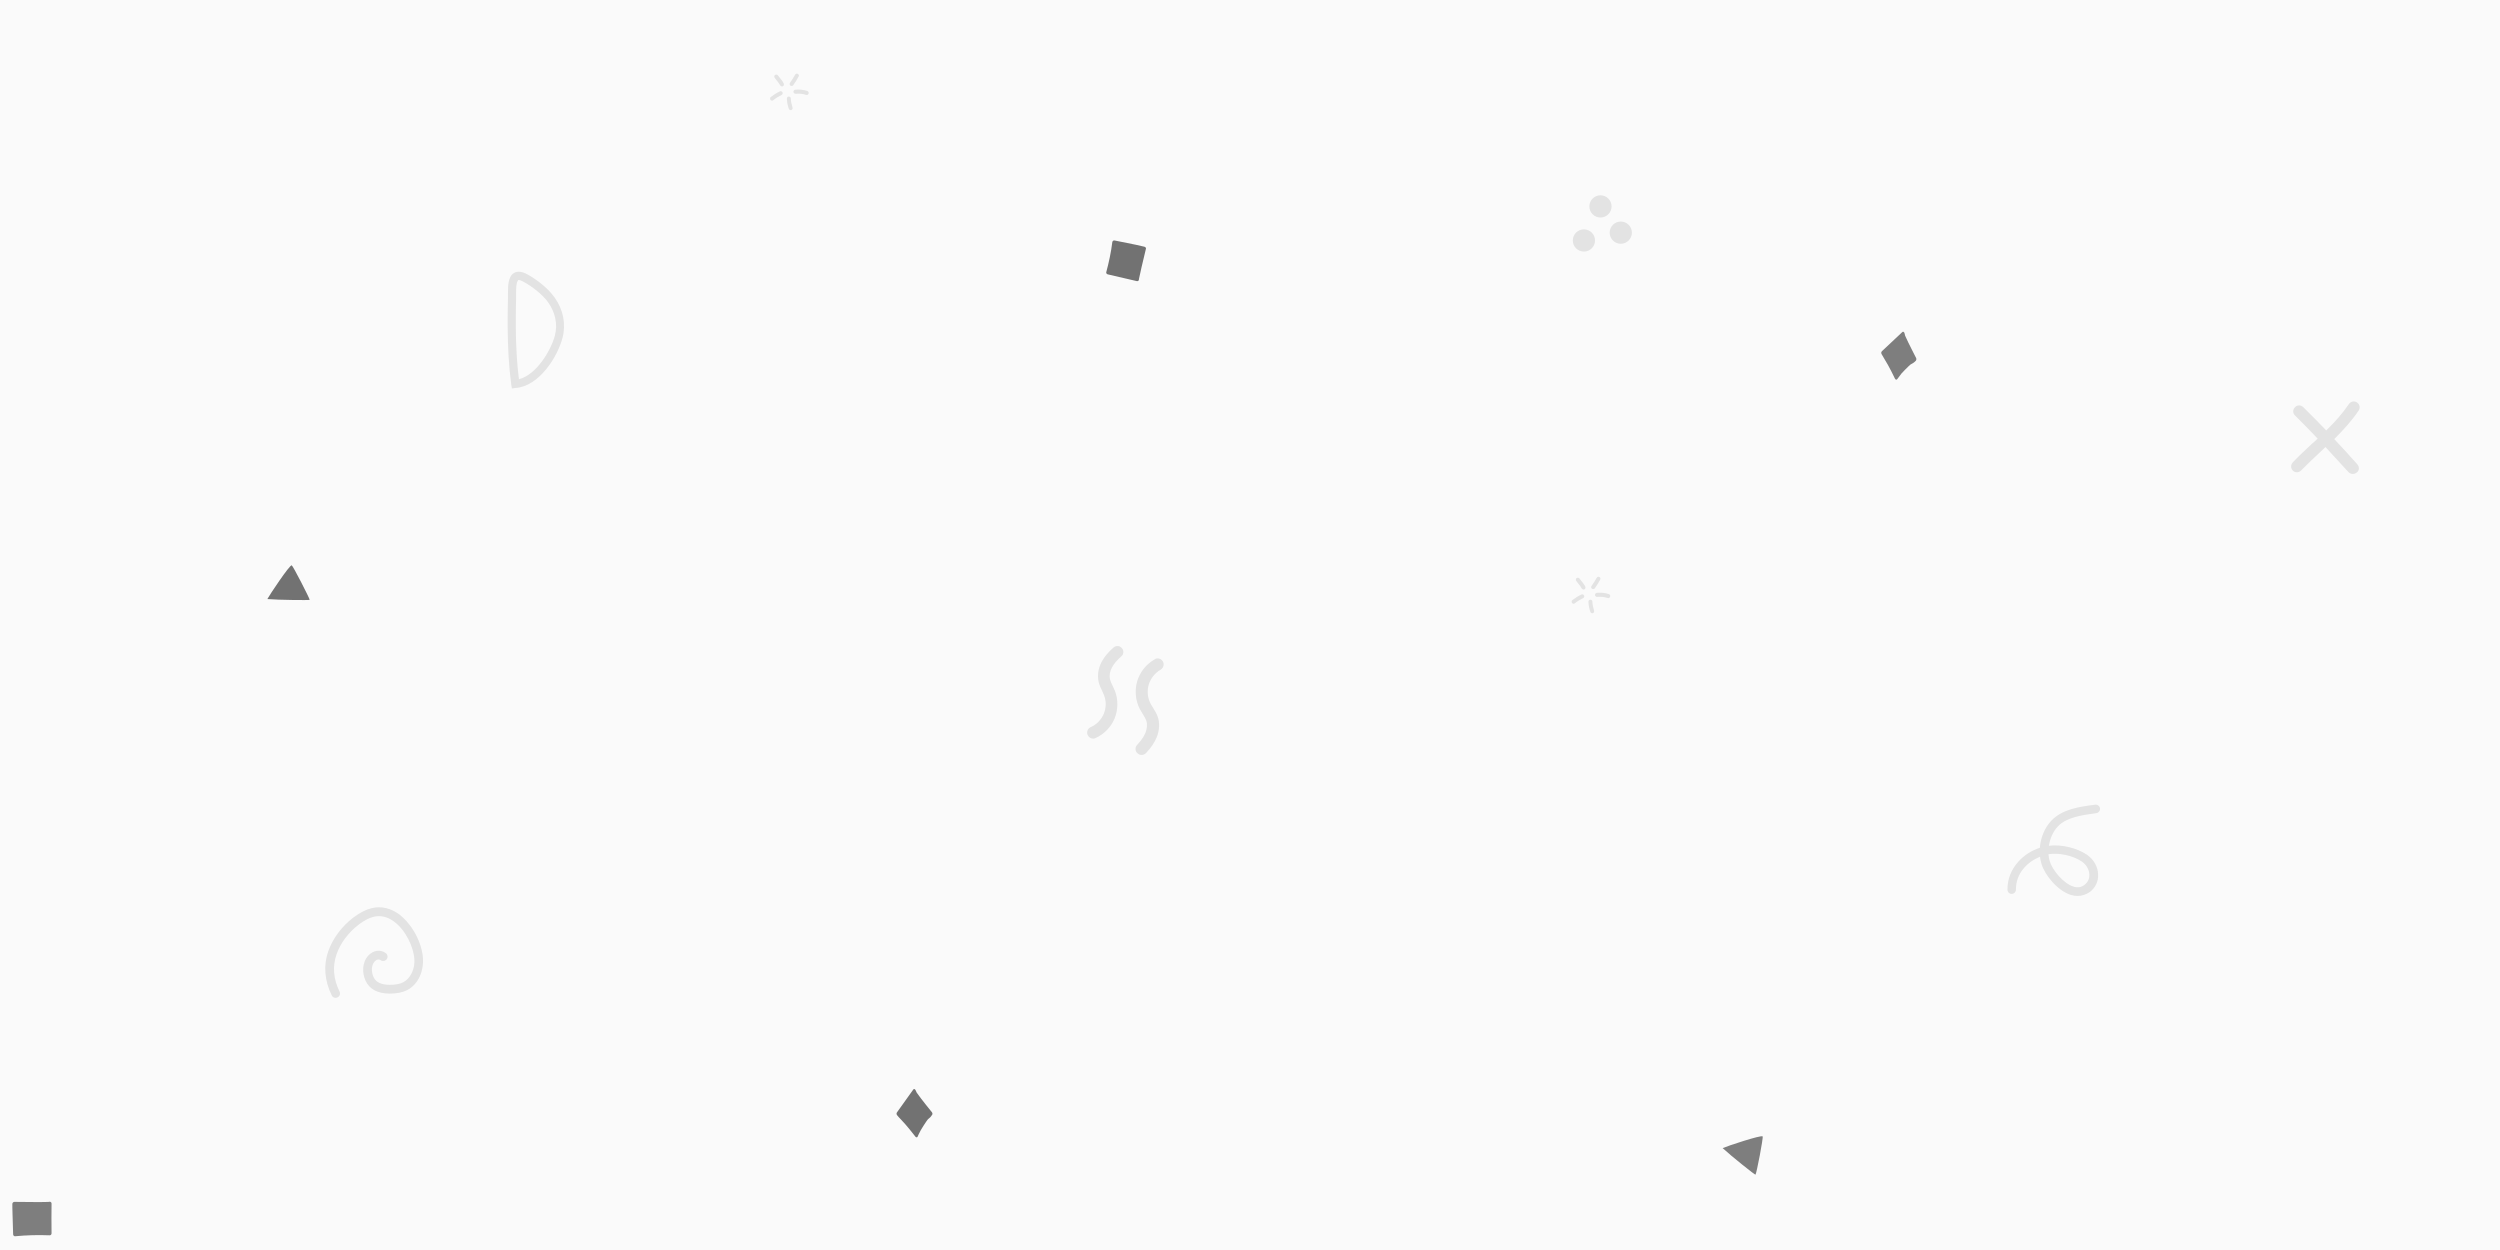
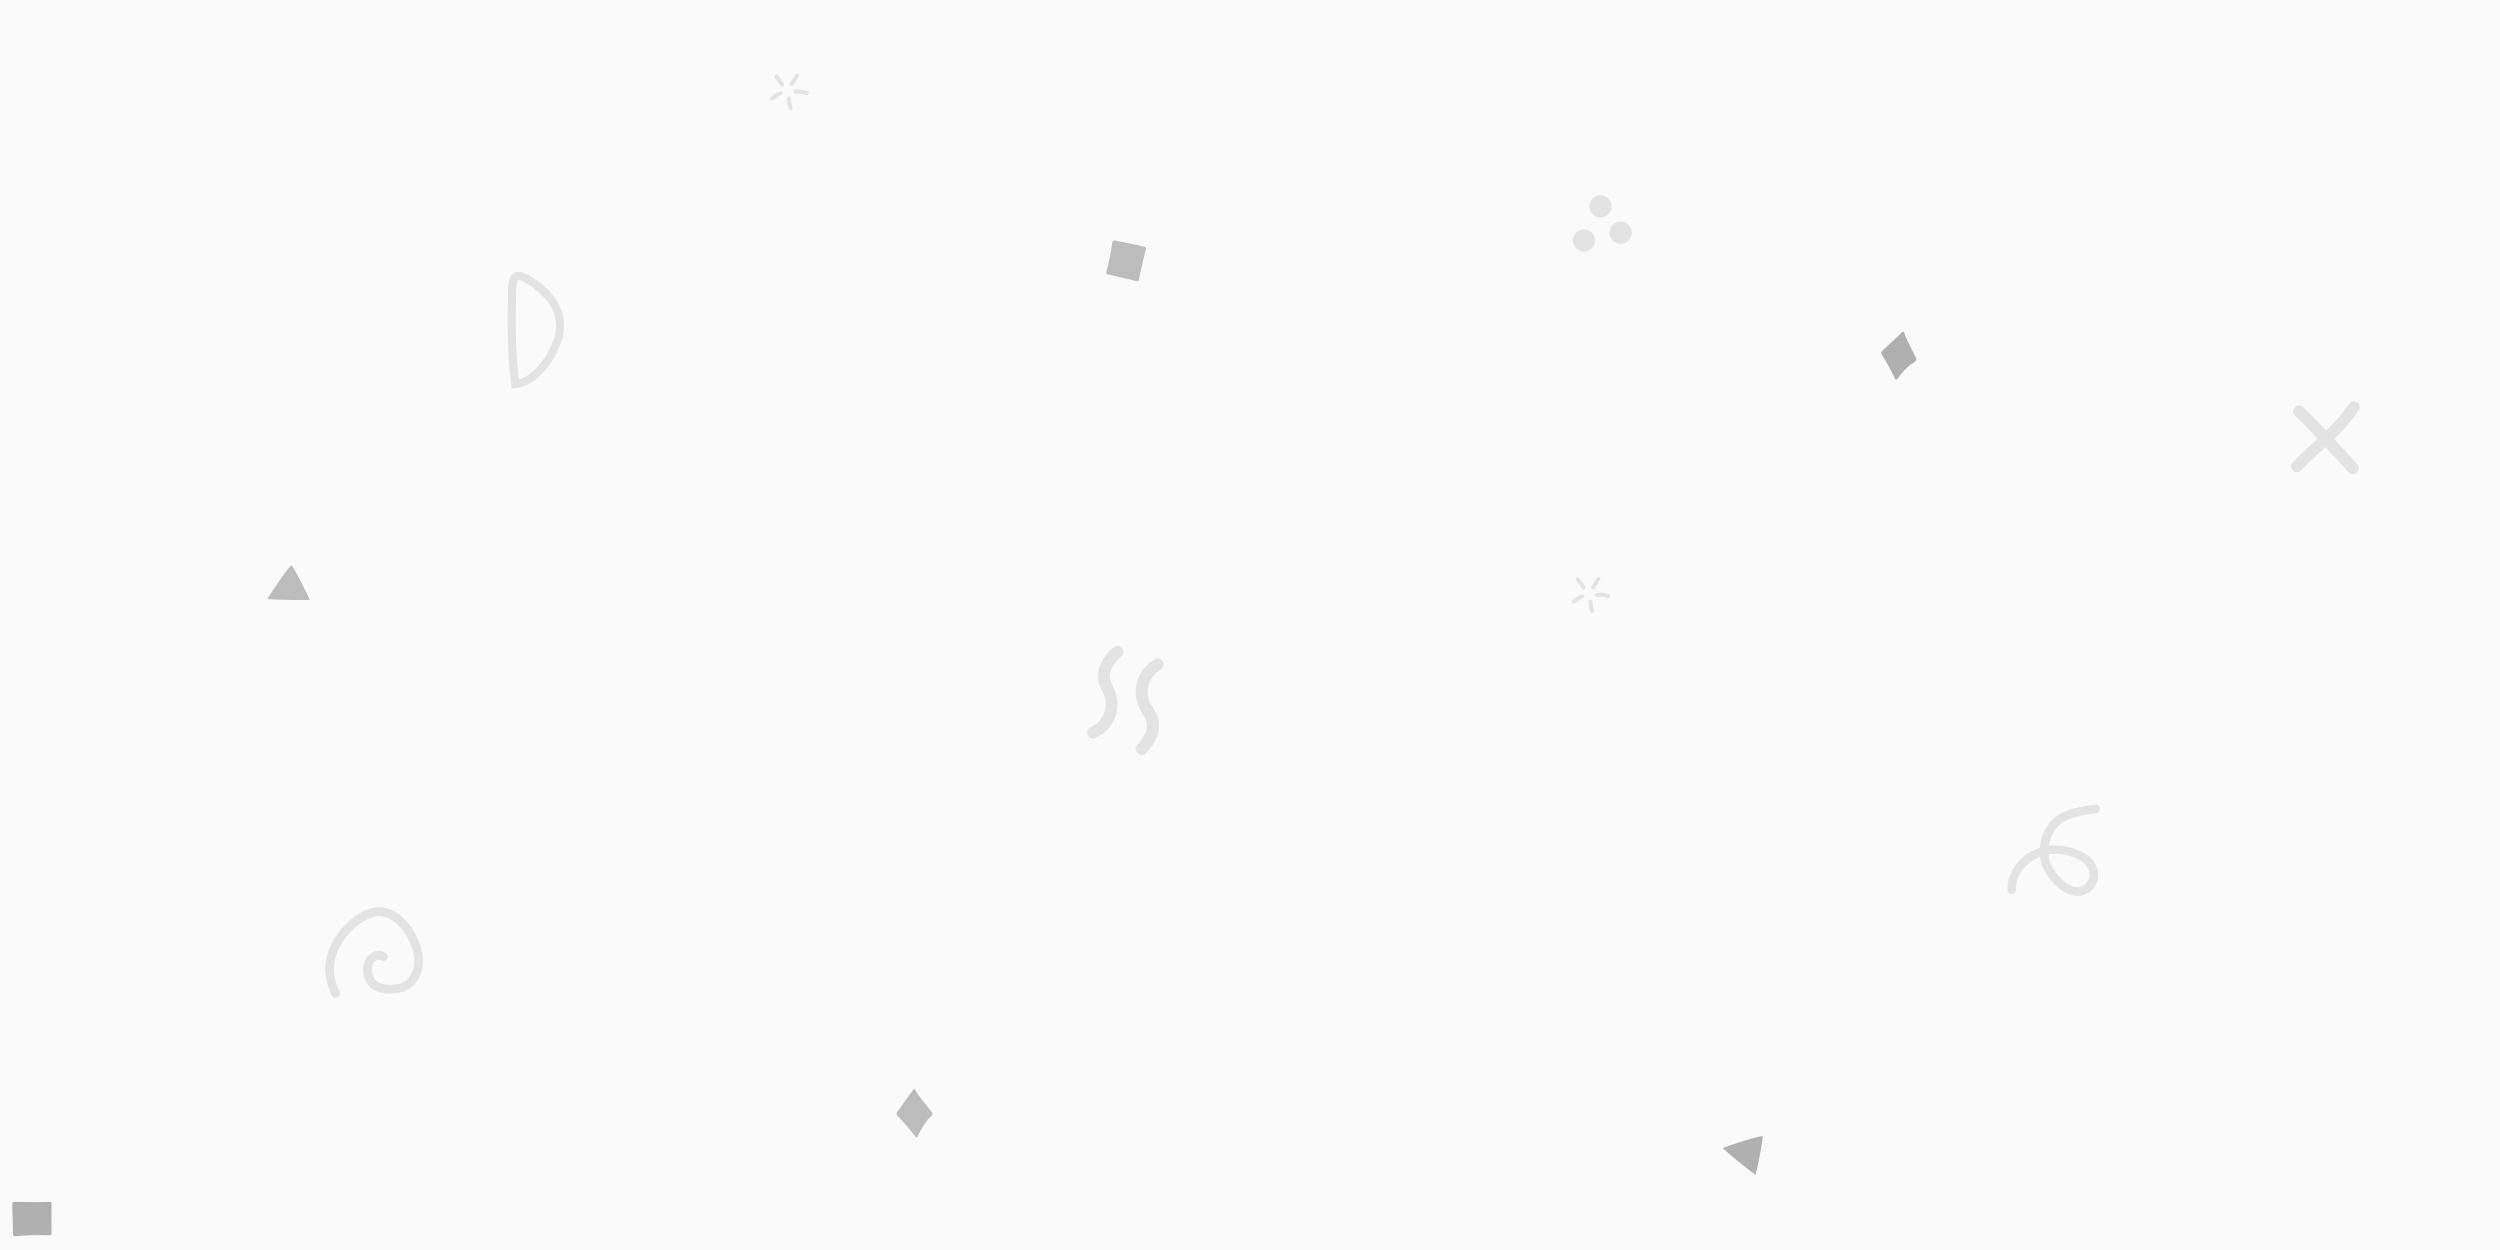
<svg xmlns="http://www.w3.org/2000/svg" width="948" height="474" viewBox="0 0 1600 800">
  <rect fill="#fafafa" width="1600" height="800" />
-   <path fill="#7E7E7E" d="M1102.5 734.8c2.5-1.2 24.8-8.6 25.6-7.5.5.7-3.9 23.8-4.6 24.5C1123.3 752.1 1107.5 739.5 1102.5 734.8zM1226.3 229.1c0-.1-4.9-9.4-7-14.2-.1-.3-.3-1.1-.4-1.6-.1-.4-.3-.7-.6-.9-.3-.2-.6-.1-.8.1l-13.1 12.3c0 0 0 0 0 0-.2.2-.3.5-.4.8 0 .3 0 .7.2 1 .1.1 1.4 2.5 2.1 3.6 2.4 3.7 6.5 12.1 6.5 12.2.2.3.4.5.7.6.3 0 .5-.1.7-.3 0 0 1.8-2.5 2.7-3.6 1.5-1.6 3-3.2 4.6-4.7 1.2-1.2 1.6-1.4 2.1-1.6.5-.3 1.1-.5 2.5-1.9C1226.5 230.4 1226.6 229.6 1226.3 229.1zM33 770.3C33 770.3 33 770.3 33 770.3c0-.7-.5-1.2-1.2-1.2-.1 0-.3 0-.4.1-1.6.2-14.3.1-22.2 0-.3 0-.6.1-.9.4-.2.2-.4.5-.4.9 0 .2 0 4.9.1 5.9l.4 13.6c0 .3.2.6.4.9.2.2.5.3.8.3 0 0 .1 0 .1 0 7.3-.7 14.7-.9 22-.6.3 0 .7-.1.9-.3.2-.2.4-.6.4-.9C32.9 783.3 32.9 776.2 33 770.3z" />
-   <path fill="#727272" d="M171.1 383.4c1.3-2.5 14.3-22 15.6-21.6.8.3 11.5 21.2 11.5 22.1C198.1 384.2 177.9 384 171.1 383.4zM596.4 711.8c-.1-.1-6.7-8.2-9.7-12.5-.2-.3-.5-1-.7-1.5-.2-.4-.4-.7-.7-.8-.3-.1-.6 0-.8.3L574 712c0 0 0 0 0 0-.2.2-.2.5-.2.9 0 .3.2.7.4.9.1.1 1.8 2.2 2.8 3.1 3.1 3.1 8.8 10.5 8.9 10.6.2.3.5.4.8.4.3 0 .5-.2.6-.5 0 0 1.2-2.8 2-4.1 1.1-1.9 2.3-3.7 3.5-5.5.9-1.4 1.3-1.7 1.7-2 .5-.4 1-.7 2.1-2.4C596.9 713.1 596.8 712.3 596.4 711.8zM727.5 179.9C727.5 179.9 727.5 179.9 727.5 179.9c.6.2 1.3-.2 1.4-.8 0-.1 0-.2 0-.4.2-1.4 2.8-12.6 4.5-19.5.1-.3 0-.6-.2-.8-.2-.3-.5-.4-.8-.5-.2 0-4.7-1.1-5.7-1.3l-13.4-2.7c-.3-.1-.7 0-.9.2-.2.2-.4.4-.5.6 0 0 0 .1 0 .1-.8 6.5-2.2 13.1-3.9 19.4-.1.3 0 .6.2.9.2.3.5.4.8.5C714.8 176.9 721.7 178.5 727.5 179.9zM728.5 178.1c-.1-.1-.2-.2-.4-.2C728.3 177.9 728.4 178 728.5 178.1z" />
+   <path fill="#B0B0B0" d="M1102.5 734.8c2.5-1.2 24.8-8.6 25.6-7.5.5.7-3.9 23.8-4.6 24.5C1123.3 752.1 1107.5 739.5 1102.5 734.8zM1226.3 229.1c0-.1-4.9-9.4-7-14.2-.1-.3-.3-1.1-.4-1.6-.1-.4-.3-.7-.6-.9-.3-.2-.6-.1-.8.1l-13.1 12.3c0 0 0 0 0 0-.2.2-.3.5-.4.8 0 .3 0 .7.2 1 .1.1 1.4 2.5 2.1 3.6 2.4 3.7 6.5 12.1 6.5 12.2.2.3.4.5.7.6.3 0 .5-.1.7-.3 0 0 1.8-2.5 2.7-3.6 1.5-1.6 3-3.2 4.6-4.7 1.2-1.2 1.6-1.4 2.1-1.6.5-.3 1.1-.5 2.5-1.9C1226.5 230.4 1226.6 229.6 1226.3 229.1zM33 770.3C33 770.3 33 770.3 33 770.3c0-.7-.5-1.2-1.2-1.2-.1 0-.3 0-.4.1-1.6.2-14.3.1-22.2 0-.3 0-.6.1-.9.4-.2.2-.4.5-.4.9 0 .2 0 4.9.1 5.9l.4 13.6c0 .3.2.6.4.9.2.2.5.3.8.3 0 0 .1 0 .1 0 7.3-.7 14.7-.9 22-.6.3 0 .7-.1.9-.3.2-.2.4-.6.4-.9C32.9 783.3 32.9 776.2 33 770.3z" />
+   <path fill="#BCBCBC" d="M171.1 383.4c1.3-2.5 14.3-22 15.6-21.6.8.3 11.5 21.2 11.5 22.1C198.1 384.2 177.9 384 171.1 383.4zM596.4 711.8c-.1-.1-6.7-8.2-9.7-12.5-.2-.3-.5-1-.7-1.5-.2-.4-.4-.7-.7-.8-.3-.1-.6 0-.8.3L574 712c0 0 0 0 0 0-.2.2-.2.5-.2.9 0 .3.2.7.4.9.1.1 1.8 2.2 2.8 3.1 3.1 3.1 8.8 10.5 8.9 10.6.2.3.5.4.8.4.3 0 .5-.2.6-.5 0 0 1.2-2.8 2-4.1 1.1-1.9 2.3-3.7 3.5-5.5.9-1.4 1.3-1.7 1.7-2 .5-.4 1-.7 2.1-2.4C596.9 713.1 596.8 712.3 596.4 711.8zM727.5 179.9C727.5 179.9 727.5 179.9 727.5 179.9c.6.2 1.3-.2 1.4-.8 0-.1 0-.2 0-.4.2-1.4 2.8-12.6 4.5-19.5.1-.3 0-.6-.2-.8-.2-.3-.5-.4-.8-.5-.2 0-4.7-1.1-5.7-1.3l-13.4-2.7c-.3-.1-.7 0-.9.2-.2.2-.4.4-.5.6 0 0 0 .1 0 .1-.8 6.5-2.2 13.1-3.9 19.4-.1.3 0 .6.2.9.2.3.5.4.8.5C714.8 176.9 721.7 178.5 727.5 179.9zM728.5 178.1c-.1-.1-.2-.2-.4-.2C728.3 177.9 728.4 178 728.5 178.1z" />
  <g fill-opacity="0.12" fill="#333">
    <path d="M699.6 472.7c-1.5 0-2.8-.8-3.5-2.3-.8-1.9 0-4.2 1.9-5 3.7-1.6 6.8-4.7 8.4-8.5 1.6-3.8 1.7-8.1.2-11.9-.3-.9-.8-1.8-1.2-2.8-.8-1.7-1.8-3.7-2.3-5.9-.9-4.1-.2-8.6 2-12.8 1.7-3.1 4.1-6.1 7.6-9.1 1.6-1.4 4-1.2 5.3.4 1.4 1.6 1.2 4-.4 5.3-2.8 2.5-4.7 4.7-5.9 7-1.4 2.6-1.9 5.3-1.3 7.6.3 1.4 1 2.8 1.7 4.3.5 1.1 1 2.2 1.5 3.3 2.1 5.6 2 12-.3 17.6-2.3 5.5-6.8 10.1-12.3 12.5C700.6 472.6 700.1 472.7 699.6 472.7zM740.4 421.4c1.5-.2 3 .5 3.8 1.9 1.1 1.8.4 4.2-1.4 5.3-3.7 2.1-6.4 5.6-7.6 9.5-1.2 4-.8 8.4 1.1 12.1.4.9 1 1.7 1.6 2.7 1 1.7 2.2 3.5 3 5.7 1.4 4 1.2 8.7-.6 13.2-1.4 3.4-3.5 6.6-6.8 10.1-1.5 1.6-3.9 1.7-5.5.2-1.6-1.4-1.7-3.9-.2-5.4 2.6-2.8 4.3-5.3 5.3-7.7 1.1-2.8 1.3-5.6.5-7.9-.5-1.3-1.3-2.7-2.2-4.1-.6-1-1.3-2.1-1.9-3.2-2.8-5.4-3.4-11.9-1.7-17.8 1.8-5.9 5.8-11 11.2-14C739.4 421.6 739.9 421.4 740.4 421.4zM261.3 590.9c5.7 6.8 9 15.7 9.4 22.4.5 7.3-2.4 16.4-10.2 20.4-3 1.5-6.7 2.2-11.2 2.2-7.9-.1-12.9-2.9-15.4-8.4-2.1-4.7-2.3-11.4 1.8-15.9 3.2-3.5 7.8-4.1 11.2-1.6 1.2.9 1.5 2.7.6 3.9-.9 1.2-2.7 1.5-3.9.6-1.8-1.3-3.6.6-3.8.8-2.4 2.6-2.1 7-.8 9.9 1.5 3.4 4.7 5 10.4 5.1 3.6 0 6.4-.5 8.6-1.6 4.7-2.4 7.7-8.6 7.2-15-.5-7.3-5.3-18.2-13-23.9-4.2-3.1-8.5-4.1-12.9-3.1-3.1.7-6.2 2.4-9.7 5-6.6 5.1-11.7 11.8-14.2 19-2.7 7.7-2.1 15.8 1.9 23.9.7 1.4.1 3.1-1.3 3.7-1.4.7-3.1.1-3.7-1.3-4.6-9.4-5.4-19.2-2.2-28.2 2.9-8.2 8.6-15.9 16.1-21.6 4.1-3.1 8-5.1 11.8-6 6-1.4 12 0 17.5 4C257.6 586.9 259.6 588.8 261.3 590.9z" />
    <circle cx="1013.7" cy="153.9" r="7.1" />
    <circle cx="1024.3" cy="132.1" r="7.1" />
    <circle cx="1037.3" cy="148.9" r="7.1" />
    <path d="M1508.7 297.2c-4.8-5.4-9.7-10.8-14.8-16.2 5.6-5.6 11.1-11.5 15.6-18.2 1.2-1.7.7-4.1-1-5.2-1.7-1.2-4.1-.7-5.2 1-4.2 6.2-9.1 11.6-14.5 16.9-4.8-5-9.7-10-14.7-14.9-1.5-1.5-3.9-1.5-5.3 0-1.5 1.5-1.5 3.9 0 5.3 4.9 4.8 9.7 9.8 14.5 14.8-1.1 1.1-2.3 2.2-3.5 3.2-4.1 3.8-8.4 7.8-12.4 12-1.4 1.5-1.4 3.8 0 5.3 0 0 0 0 0 0 1.5 1.4 3.9 1.4 5.3-.1 3.9-4 8.1-7.9 12.1-11.7 1.2-1.1 2.3-2.2 3.5-3.3 4.9 5.3 9.8 10.6 14.6 15.9.1.1.1.1.2.2 1.4 1.4 3.7 1.5 5.2.2C1510 301.2 1510.1 298.8 1508.7 297.2zM327.6 248.6l-.4-2.6c-1.5-11.1-2.2-23.2-2.3-37 0-5.5 0-11.5.2-18.5 0-.7 0-1.5 0-2.3 0-5 0-11.2 3.9-13.5 2.2-1.3 5.1-1 8.5.9 5.7 3.1 13.2 8.7 17.5 14.9 5.5 7.8 7.3 16.9 5 25.7-3.2 12.3-15 31-30 32.1L327.6 248.6zM332.1 179.2c-.2 0-.3 0-.4.1-.1.1-.7.5-1.1 2.7-.3 1.9-.3 4.2-.3 6.3 0 .8 0 1.7 0 2.4-.2 6.9-.2 12.8-.2 18.3.1 12.5.7 23.5 2 33.7 11-2.7 20.4-18.1 23-27.8 1.9-7.2.4-14.8-4.2-21.3l0 0C347 188.1 340 183 335 180.3 333.6 179.5 332.6 179.2 332.1 179.2zM516.3 60.8c-.1 0-.2 0-.4-.1-2.4-.7-4-.9-6.7-.7-.7 0-1.3-.5-1.4-1.2 0-.7.5-1.3 1.2-1.4 3.1-.2 4.9 0 7.6.8.7.2 1.1.9.9 1.6C517.3 60.4 516.8 60.8 516.3 60.8zM506.1 70.5c-.5 0-1-.3-1.2-.8-.8-2.1-1.2-4.3-1.3-6.6 0-.7.5-1.3 1.2-1.3.7 0 1.3.5 1.3 1.2.1 2 .5 3.9 1.1 5.8.2.7-.1 1.4-.8 1.6C506.4 70.5 506.2 70.5 506.1 70.5zM494.1 64.4c-.4 0-.8-.2-1-.5-.4-.6-.3-1.4.2-1.8 1.8-1.4 3.7-2.6 5.8-3.6.6-.3 1.4 0 1.7.6.3.6 0 1.4-.6 1.7-1.9.9-3.7 2-5.3 3.3C494.7 64.3 494.4 64.4 494.1 64.4zM500.5 55.3c-.5 0-.9-.3-1.2-.7-.5-1-1.2-1.9-2.4-3.4-.3-.4-.7-.9-1.1-1.4-.4-.6-.3-1.4.2-1.8.6-.4 1.4-.3 1.8.2.4.5.8 1 1.1 1.4 1.3 1.6 2.1 2.6 2.7 3.9.3.6 0 1.4-.6 1.7C500.9 55.3 500.7 55.3 500.5 55.3zM506.7 55c-.3 0-.5-.1-.8-.2-.6-.4-.7-1.2-.3-1.8 1.2-1.7 2.3-3.4 3.3-5.2.3-.6 1.1-.9 1.7-.5.6.3.9 1.1.5 1.7-1 1.9-2.2 3.8-3.5 5.6C507.4 54.8 507.1 55 506.7 55zM1029.3 382.8c-.1 0-.2 0-.4-.1-2.4-.7-4-.9-6.7-.7-.7 0-1.3-.5-1.4-1.2 0-.7.5-1.3 1.2-1.4 3.1-.2 4.9 0 7.6.8.7.2 1.1.9.9 1.6C1030.3 382.4 1029.8 382.8 1029.3 382.8zM1019.1 392.5c-.5 0-1-.3-1.2-.8-.8-2.1-1.2-4.3-1.3-6.6 0-.7.5-1.3 1.2-1.3.7 0 1.3.5 1.3 1.2.1 2 .5 3.9 1.1 5.8.2.7-.1 1.4-.8 1.6C1019.4 392.5 1019.2 392.5 1019.1 392.5zM1007.1 386.4c-.4 0-.8-.2-1-.5-.4-.6-.3-1.4.2-1.8 1.8-1.4 3.7-2.6 5.8-3.6.6-.3 1.4 0 1.7.6.3.6 0 1.4-.6 1.7-1.9.9-3.7 2-5.3 3.3C1007.7 386.3 1007.4 386.4 1007.1 386.4zM1013.5 377.3c-.5 0-.9-.3-1.2-.7-.5-1-1.2-1.9-2.4-3.4-.3-.4-.7-.9-1.1-1.4-.4-.6-.3-1.4.2-1.8.6-.4 1.4-.3 1.8.2.4.5.8 1 1.1 1.4 1.3 1.6 2.1 2.6 2.7 3.9.3.6 0 1.4-.6 1.7C1013.9 377.3 1013.7 377.3 1013.5 377.3zM1019.7 377c-.3 0-.5-.1-.8-.2-.6-.4-.7-1.2-.3-1.8 1.2-1.7 2.3-3.4 3.3-5.2.3-.6 1.1-.9 1.7-.5.6.3.9 1.1.5 1.7-1 1.9-2.2 3.8-3.5 5.6C1020.4 376.8 1020.1 377 1019.7 377zM1329.7 573.4c-1.4 0-2.9-.2-4.5-.7-8.4-2.7-16.6-12.7-18.7-20-.4-1.4-.7-2.9-.9-4.4-8.1 3.3-15.5 10.6-15.4 21 0 1.5-1.2 2.7-2.7 2.8 0 0 0 0 0 0-1.5 0-2.7-1.2-2.7-2.7-.1-6.7 2.4-12.9 7-18 3.6-4 8.4-7.1 13.7-8.8.5-6.5 3.1-12.9 7.4-17.4 7-7.4 18.2-8.9 27.3-10.1l.7-.1c1.5-.2 2.9.9 3.1 2.3.2 1.5-.9 2.9-2.3 3.1l-.7.1c-8.6 1.2-18.4 2.5-24 8.4-3 3.2-5 7.7-5.7 12.4 7.9-1 17.7 1.3 24.3 5.7 4.3 2.9 7.1 7.8 7.2 12.7.2 4.3-1.7 8.3-5.2 11.1C1335.2 572.4 1332.6 573.4 1329.7 573.4zM1311 546.7c.1 1.5.4 3 .8 4.4 1.7 5.8 8.7 14.2 15.1 16.3 2.8.9 5.1.5 7.2-1.1 2.7-2.1 3.2-4.8 3.1-6.6-.1-3.2-2-6.4-4.8-8.3C1326.7 547.5 1317.7 545.6 1311 546.7z" />
  </g>
</svg>
